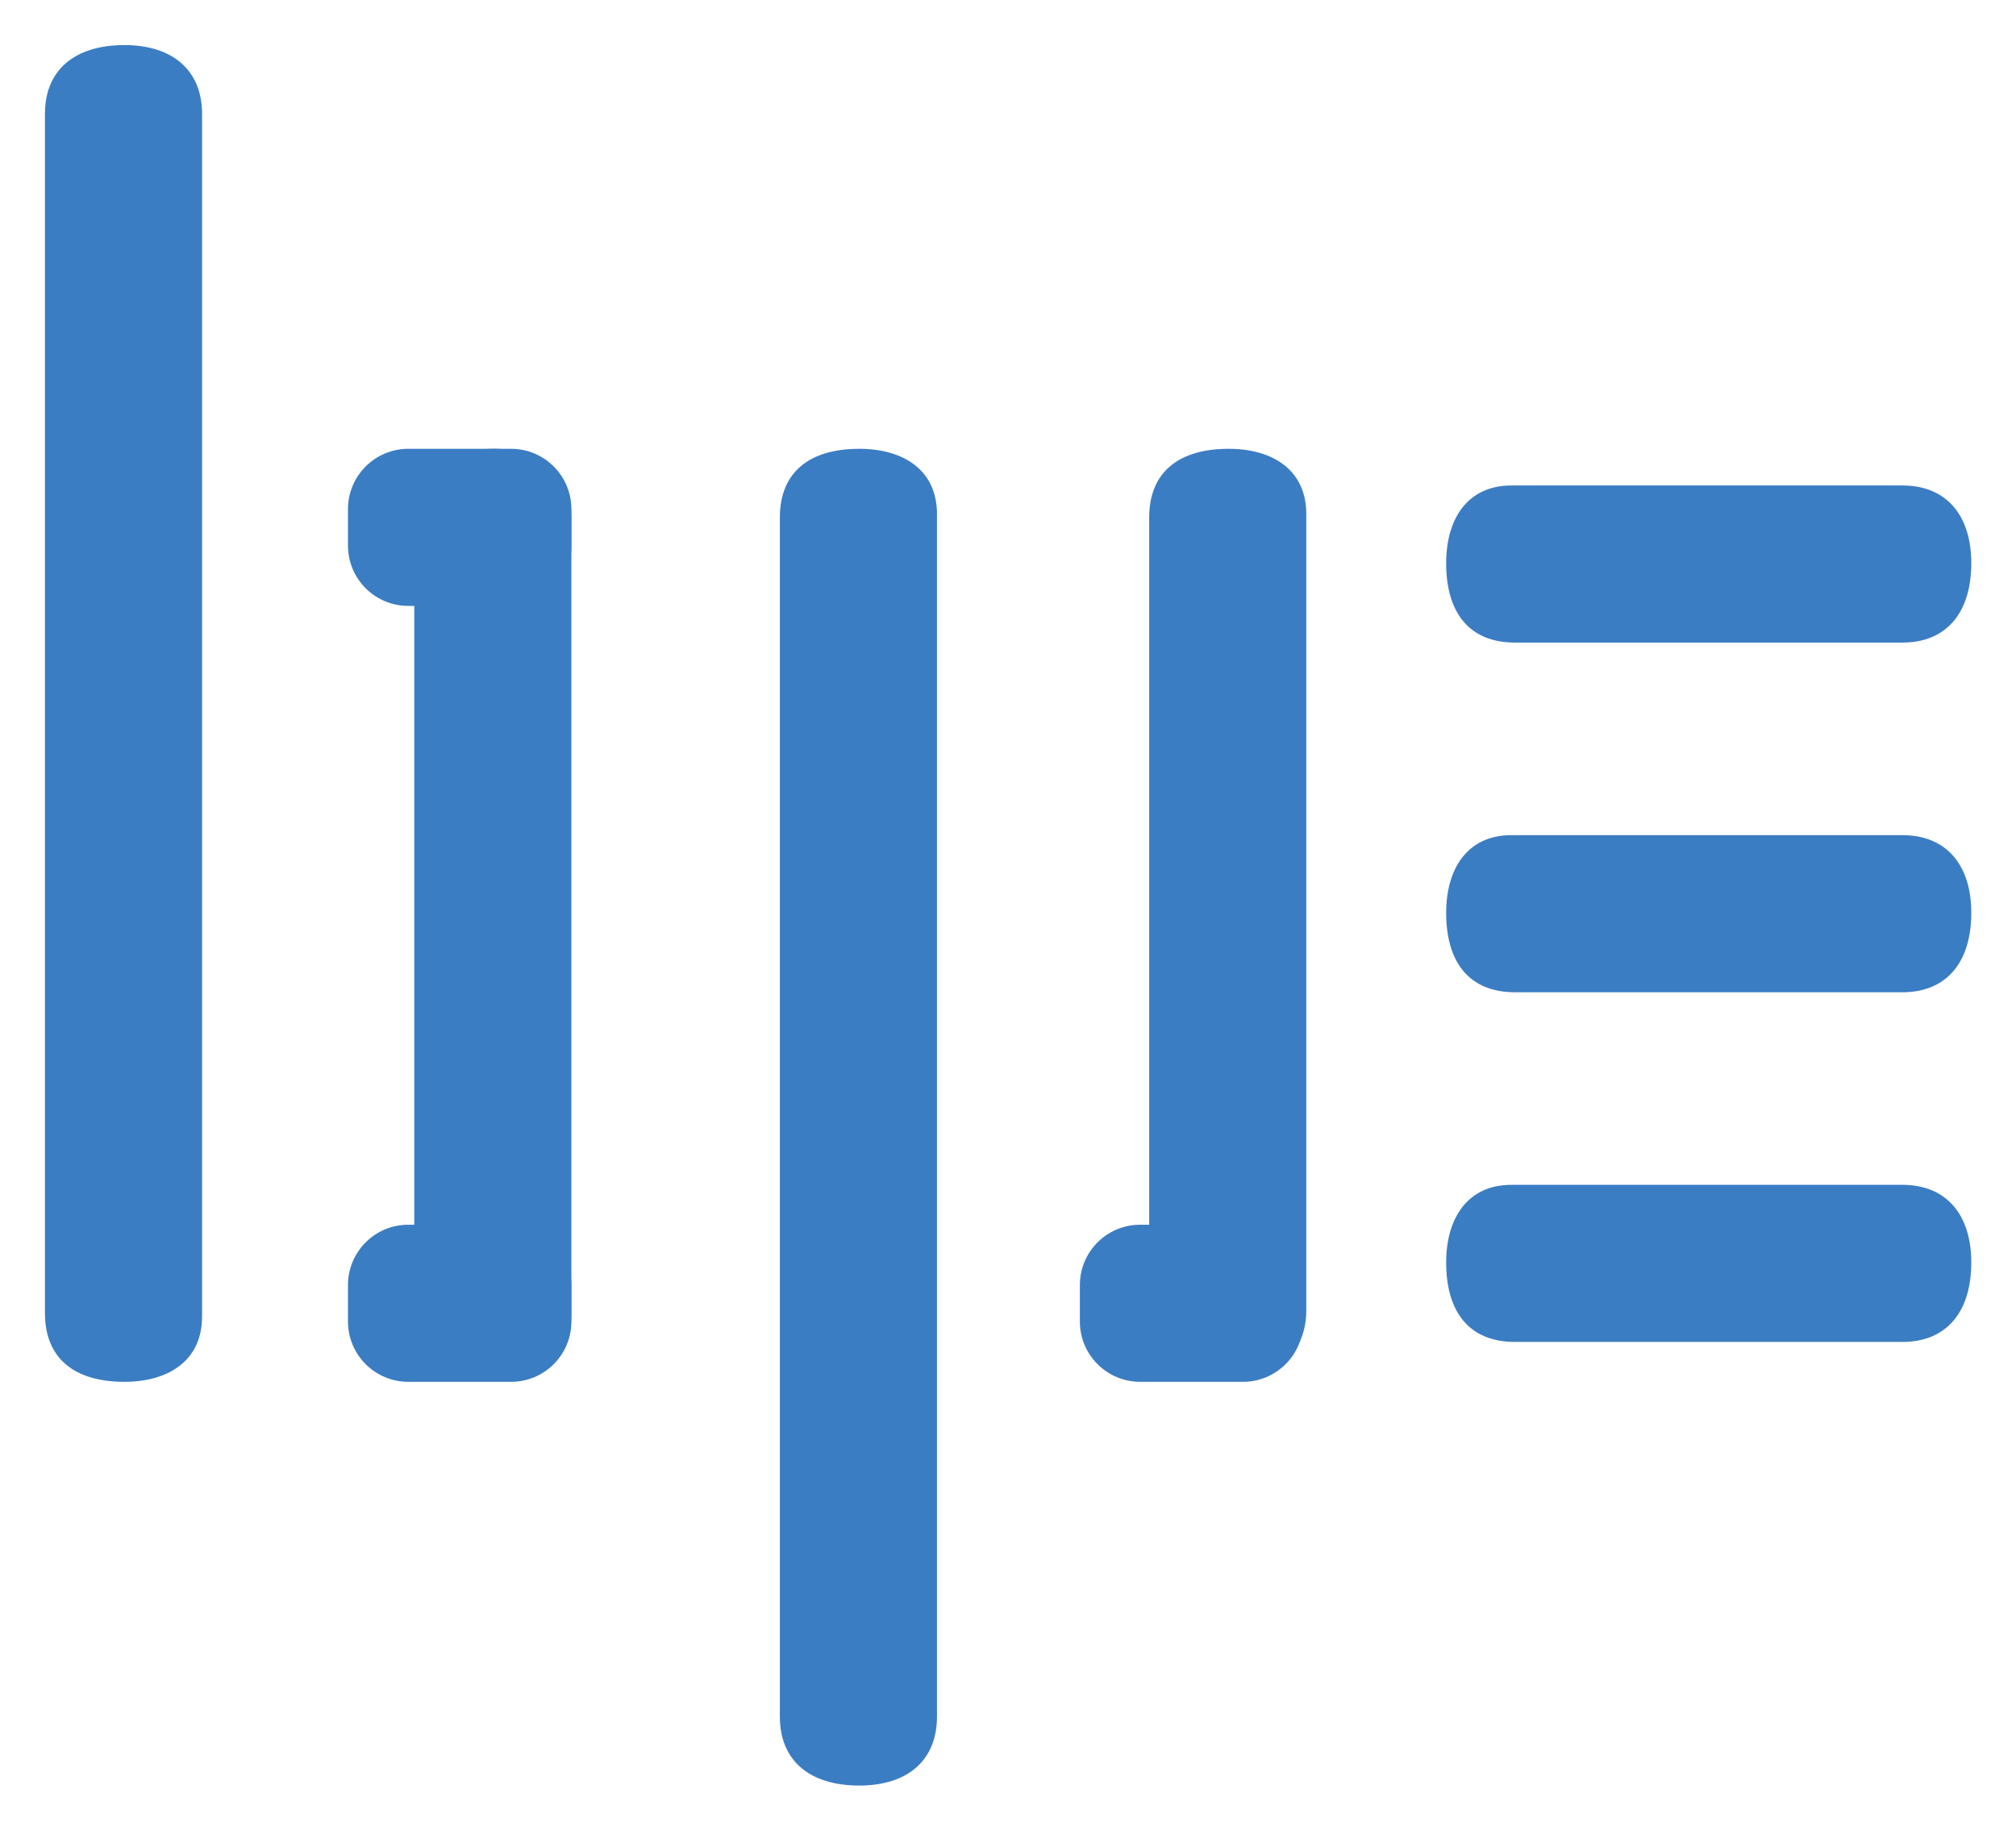
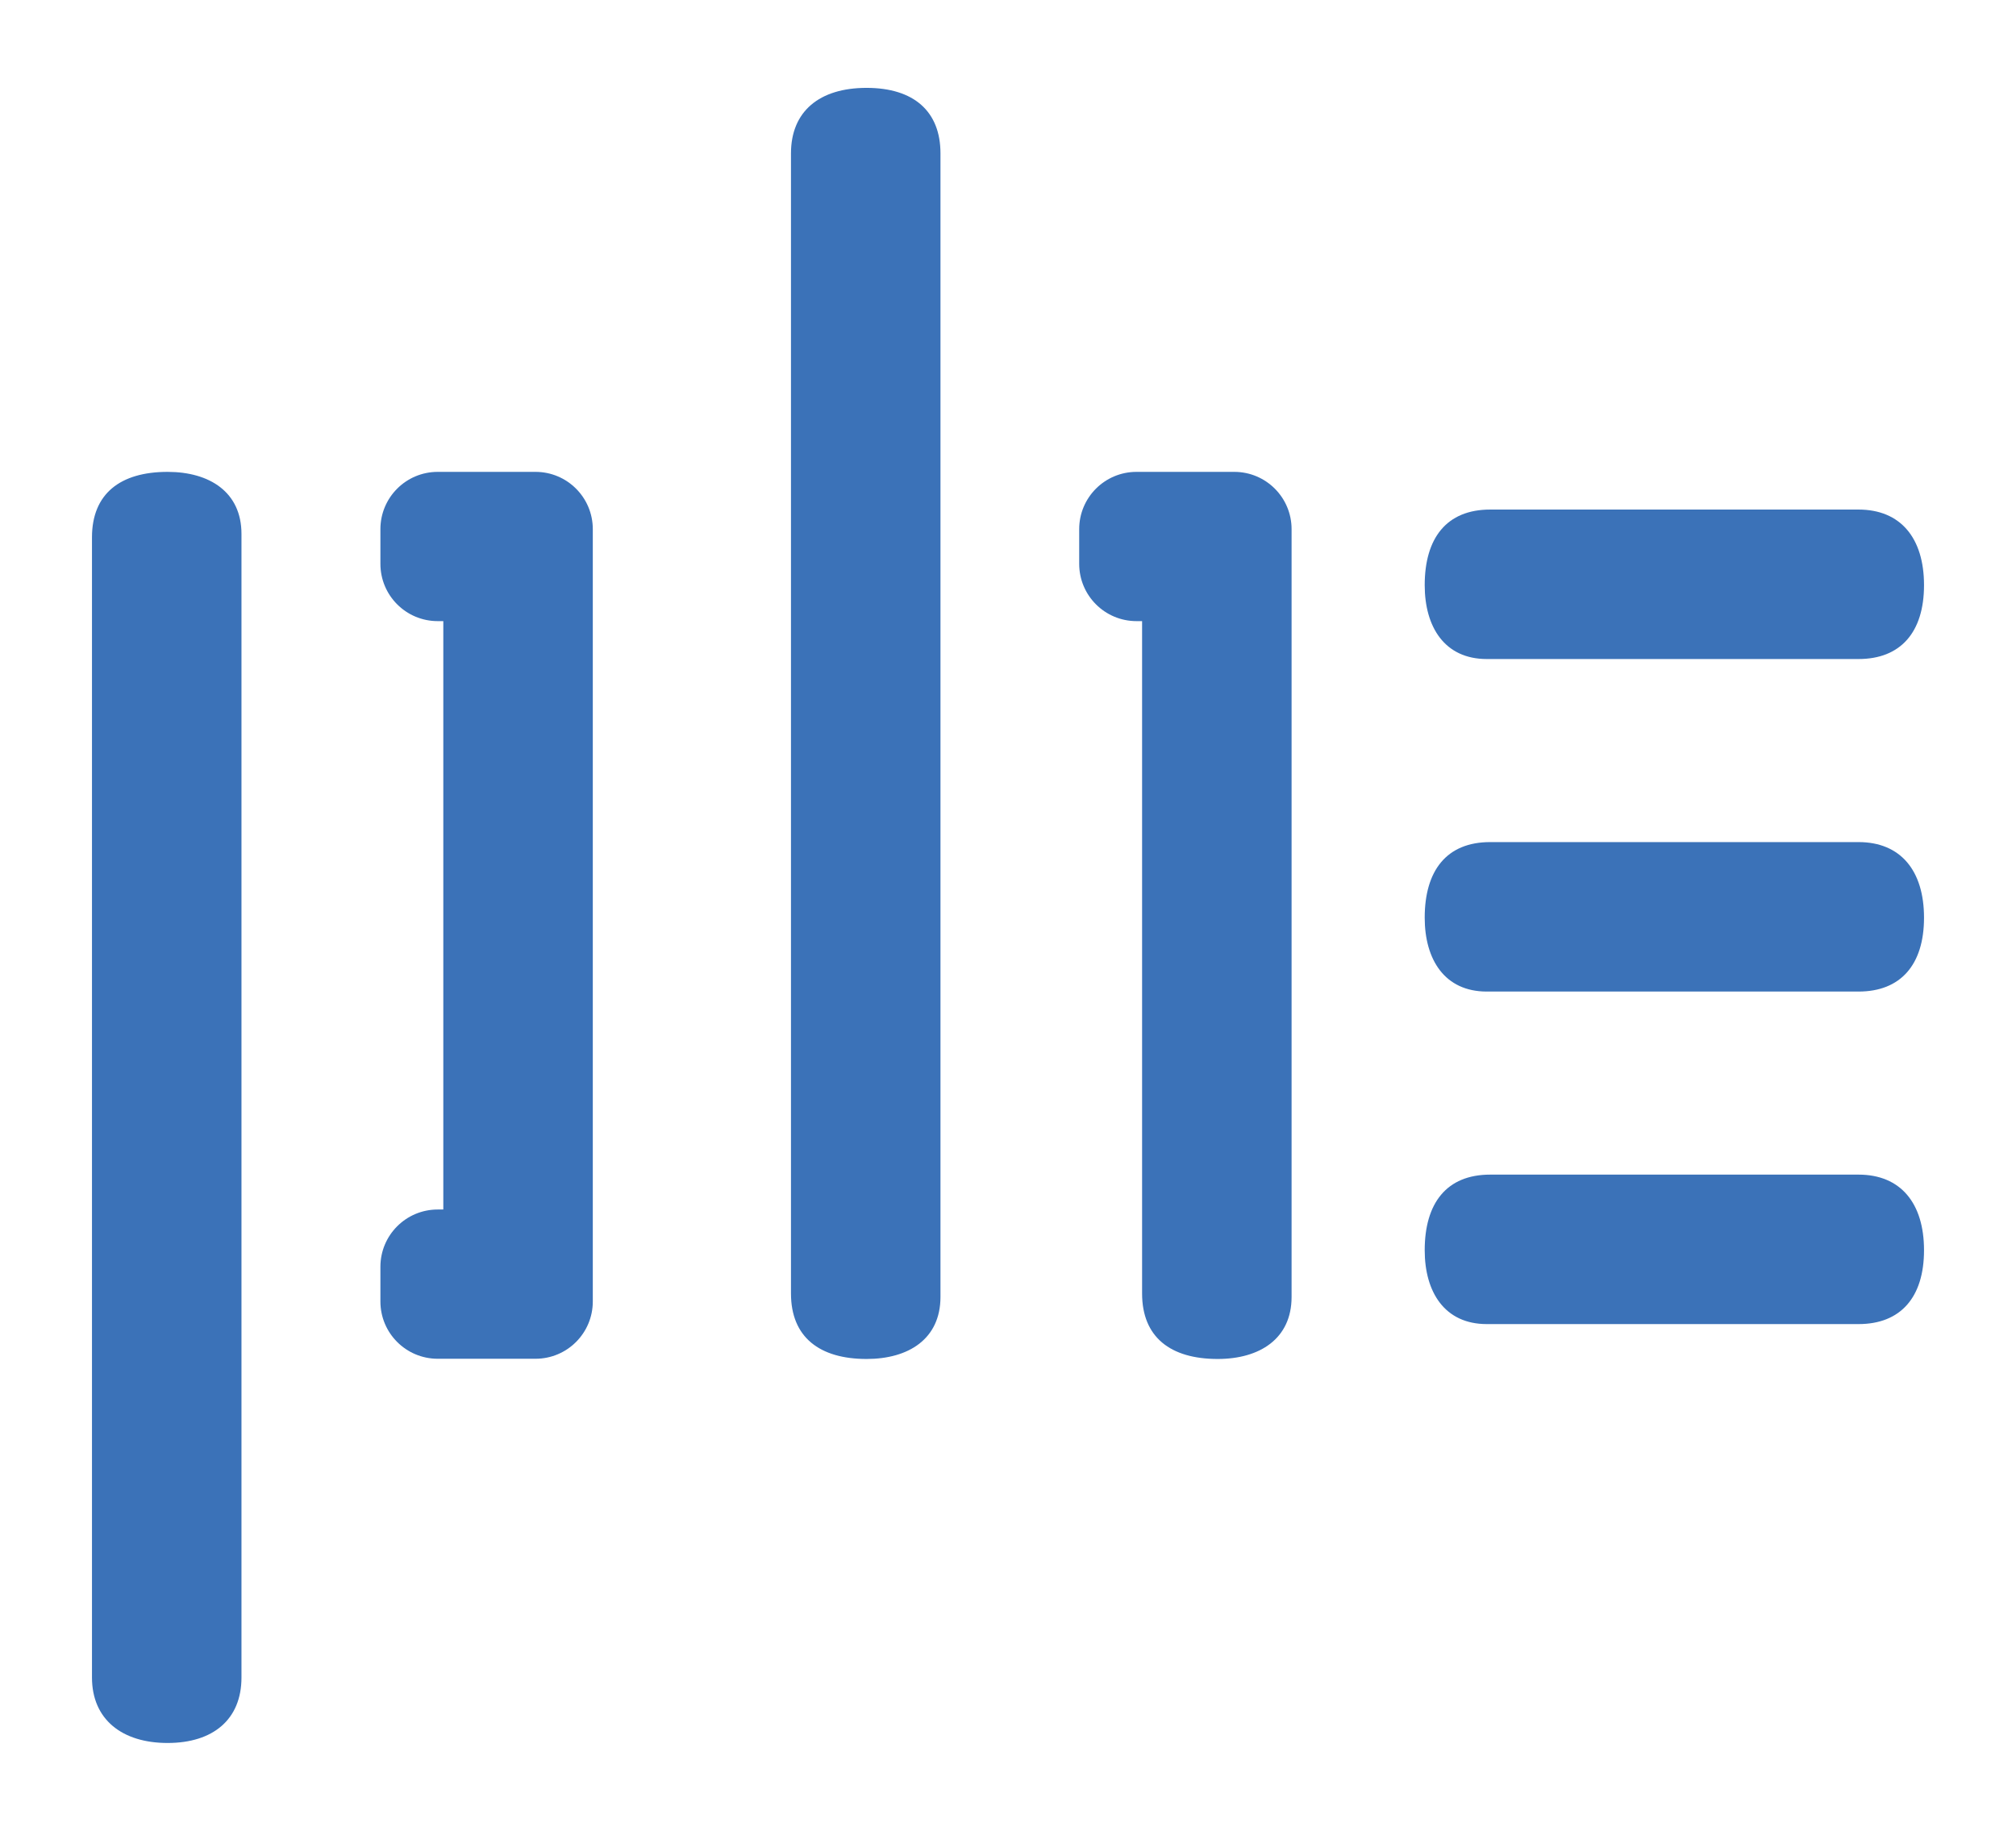
- <svg xmlns="http://www.w3.org/2000/svg" viewBox="25.0 26.8 225.2 204.5">
-   <path d="M 47.572 82.915 L 47.572 39.527 C 47.572 34.598 44.219 31.836 38.894 31.836 C 33.372 31.836 30.02 34.598 30.02 39.527 L 30.02 173.495 C 30.02 178.623 33.372 181.186 38.894 181.186 C 43.825 181.186 47.572 178.82 47.572 173.89 L 47.572 82.915 Z" fill="#3b7dc3" />
-   <path d="M 88.827 91.157 L 88.827 84.636 C 88.827 79.706 85.475 76.944 80.15 76.944 C 74.628 76.944 71.275 79.706 71.275 84.636 L 71.275 173.136 C 71.275 178.263 74.628 180.827 80.15 180.827 C 85.081 180.827 88.827 178.461 88.827 173.53 L 88.827 91.157 Z" fill="#3b7dc3" />
-   <path d="M 129.666 84.241 C 129.666 79.311 125.92 76.944 120.989 76.944 C 115.467 76.944 112.114 79.508 112.114 84.636 L 112.114 218.603 C 112.114 223.533 115.467 226.295 120.989 226.295 C 126.314 226.295 129.666 223.533 129.666 218.603 L 129.666 175.216 L 129.666 84.241 Z" fill="#3b7dc3" />
-   <path d="M 170.922 84.241 C 170.922 79.311 167.175 76.944 162.245 76.944 C 156.723 76.944 153.37 79.508 153.37 84.636 L 153.37 173.136 C 153.37 178.065 156.723 180.827 162.245 180.827 C 167.57 180.827 170.922 178.065 170.922 173.136 L 170.922 166.614 L 170.922 84.241 Z" fill="#3b7dc3" />
-   <path d="M 193.842 81.041 C 188.912 81.041 186.546 84.788 186.546 89.719 C 186.546 95.241 189.11 98.593 194.237 98.593 L 237.514 98.593 C 242.444 98.593 245.205 95.241 245.205 89.719 C 245.205 84.394 242.444 81.041 237.514 81.041 L 233.206 81.041 L 193.842 81.041 Z" fill="#3b7dc3" />
-   <path d="M 193.842 120.11 C 188.912 120.11 186.546 123.857 186.546 128.787 C 186.546 134.309 189.11 137.662 194.237 137.662 L 237.514 137.662 C 242.444 137.662 245.205 134.309 245.205 128.787 C 245.205 123.462 242.444 120.11 237.514 120.11 L 233.206 120.11 L 193.842 120.11 Z" fill="#3b7dc3" />
-   <path d="M 193.842 159.178 C 188.912 159.178 186.546 162.925 186.546 167.855 C 186.546 173.378 189.11 176.73 194.237 176.73 L 237.514 176.73 C 242.444 176.73 245.205 173.378 245.205 167.855 C 245.205 162.53 242.444 159.178 237.514 159.178 L 233.206 159.178 L 193.842 159.178 Z" fill="#3b7dc3" />
-   <path d="M 82.091 163.635 L 70.607 163.635 C 66.887 163.635 63.871 166.65 63.871 170.37 L 63.871 174.451 C 63.871 178.171 66.887 181.186 70.607 181.186 L 82.091 181.186 C 85.812 181.186 88.827 178.171 88.827 174.451 L 88.827 170.37 C 88.827 166.65 85.812 163.635 82.091 163.635 Z" fill="#3b7dc3" />
-   <path d="M 82.091 76.944 L 70.607 76.944 C 66.887 76.944 63.871 79.96 63.871 83.68 L 63.871 87.76 C 63.871 91.481 66.887 94.496 70.607 94.496 L 82.091 94.496 C 85.812 94.496 88.827 91.481 88.827 87.76 L 88.827 83.68 C 88.827 79.96 85.812 76.944 82.091 76.944 Z" fill="#3b7dc3" />
-   <path d="M 163.848 163.635 L 152.364 163.635 C 148.644 163.635 145.628 166.65 145.628 170.37 L 145.628 174.451 C 145.628 178.171 148.644 181.186 152.364 181.186 L 163.848 181.186 C 167.568 181.186 170.584 178.171 170.584 174.451 L 170.584 170.37 C 170.584 166.65 167.568 163.635 163.848 163.635 Z" fill="#3b7dc3" />
+ <svg xmlns="http://www.w3.org/2000/svg" id="Ebene_1" viewBox="0 0 93.59 85.01">
+   <defs>
+     <style>.cls-1{fill:#3b72b8;}</style>
+   </defs>
+   <path class="cls-1" d="M11.21,60.74v17.15c0,1.95-1.32,3.04-3.43,3.04s-3.51-1.09-3.51-3.04V24.95c0-2.03,1.32-3.04,3.51-3.04,1.95,0,3.43.94,3.43,2.88v35.95Z" />
+   <path class="cls-1" d="M43.66,60.22c0,1.95-1.48,2.88-3.43,2.88-2.18,0-3.51-1.01-3.51-3.04V7.12c0-1.95,1.32-3.04,3.51-3.04s3.43,1.09,3.43,3.04v53.1Z" />
+   <path class="cls-1" d="M69.02,61.48c-1.95,0-2.88-1.48-2.88-3.43,0-2.18,1.01-3.51,3.04-3.51h17.1c1.95,0,3.04,1.32,3.04,3.51s-1.09,3.43-3.04,3.43h-17.26Z" />
+   <path class="cls-1" d="M69.02,46.04c-1.95,0-2.88-1.48-2.88-3.43,0-2.18,1.01-3.51,3.04-3.51h17.1c1.95,0,3.04,1.32,3.04,3.51s-1.09,3.43-3.04,3.43h-17.26Z" />
+   <path class="cls-1" d="M69.02,30.6c-1.95,0-2.88-1.48-2.88-3.43,0-2.18,1.01-3.51,3.04-3.51h17.1c1.95,0,3.04,1.32,3.04,3.51s-1.09,3.43-3.04,3.43h-17.26Z" />
+   <path class="cls-1" d="M24.86,21.91h-4.54c-1.47,0-2.66,1.19-2.66,2.66v1.61c0,1.47,1.19,2.66,2.66,2.66h.26v27.32h-.26c-1.47,0-2.66,1.19-2.66,2.66v1.61c0,1.47,1.19,2.66,2.66,2.66h4.54c1.47,0,2.66-1.19,2.66-2.66V24.57c0-1.47-1.19-2.66-2.66-2.66Z" />
+   <path class="cls-1" d="M57.3,21.91h-4.54c-1.47,0-2.66,1.19-2.66,2.66v1.61c0,1.47,1.19,2.66,2.66,2.66h.26v31.22c0,2.03,1.32,3.04,3.51,3.04,1.95,0,3.43-.94,3.43-2.88V24.57c0-1.47-1.19-2.66-2.66-2.66Z" />
</svg>
